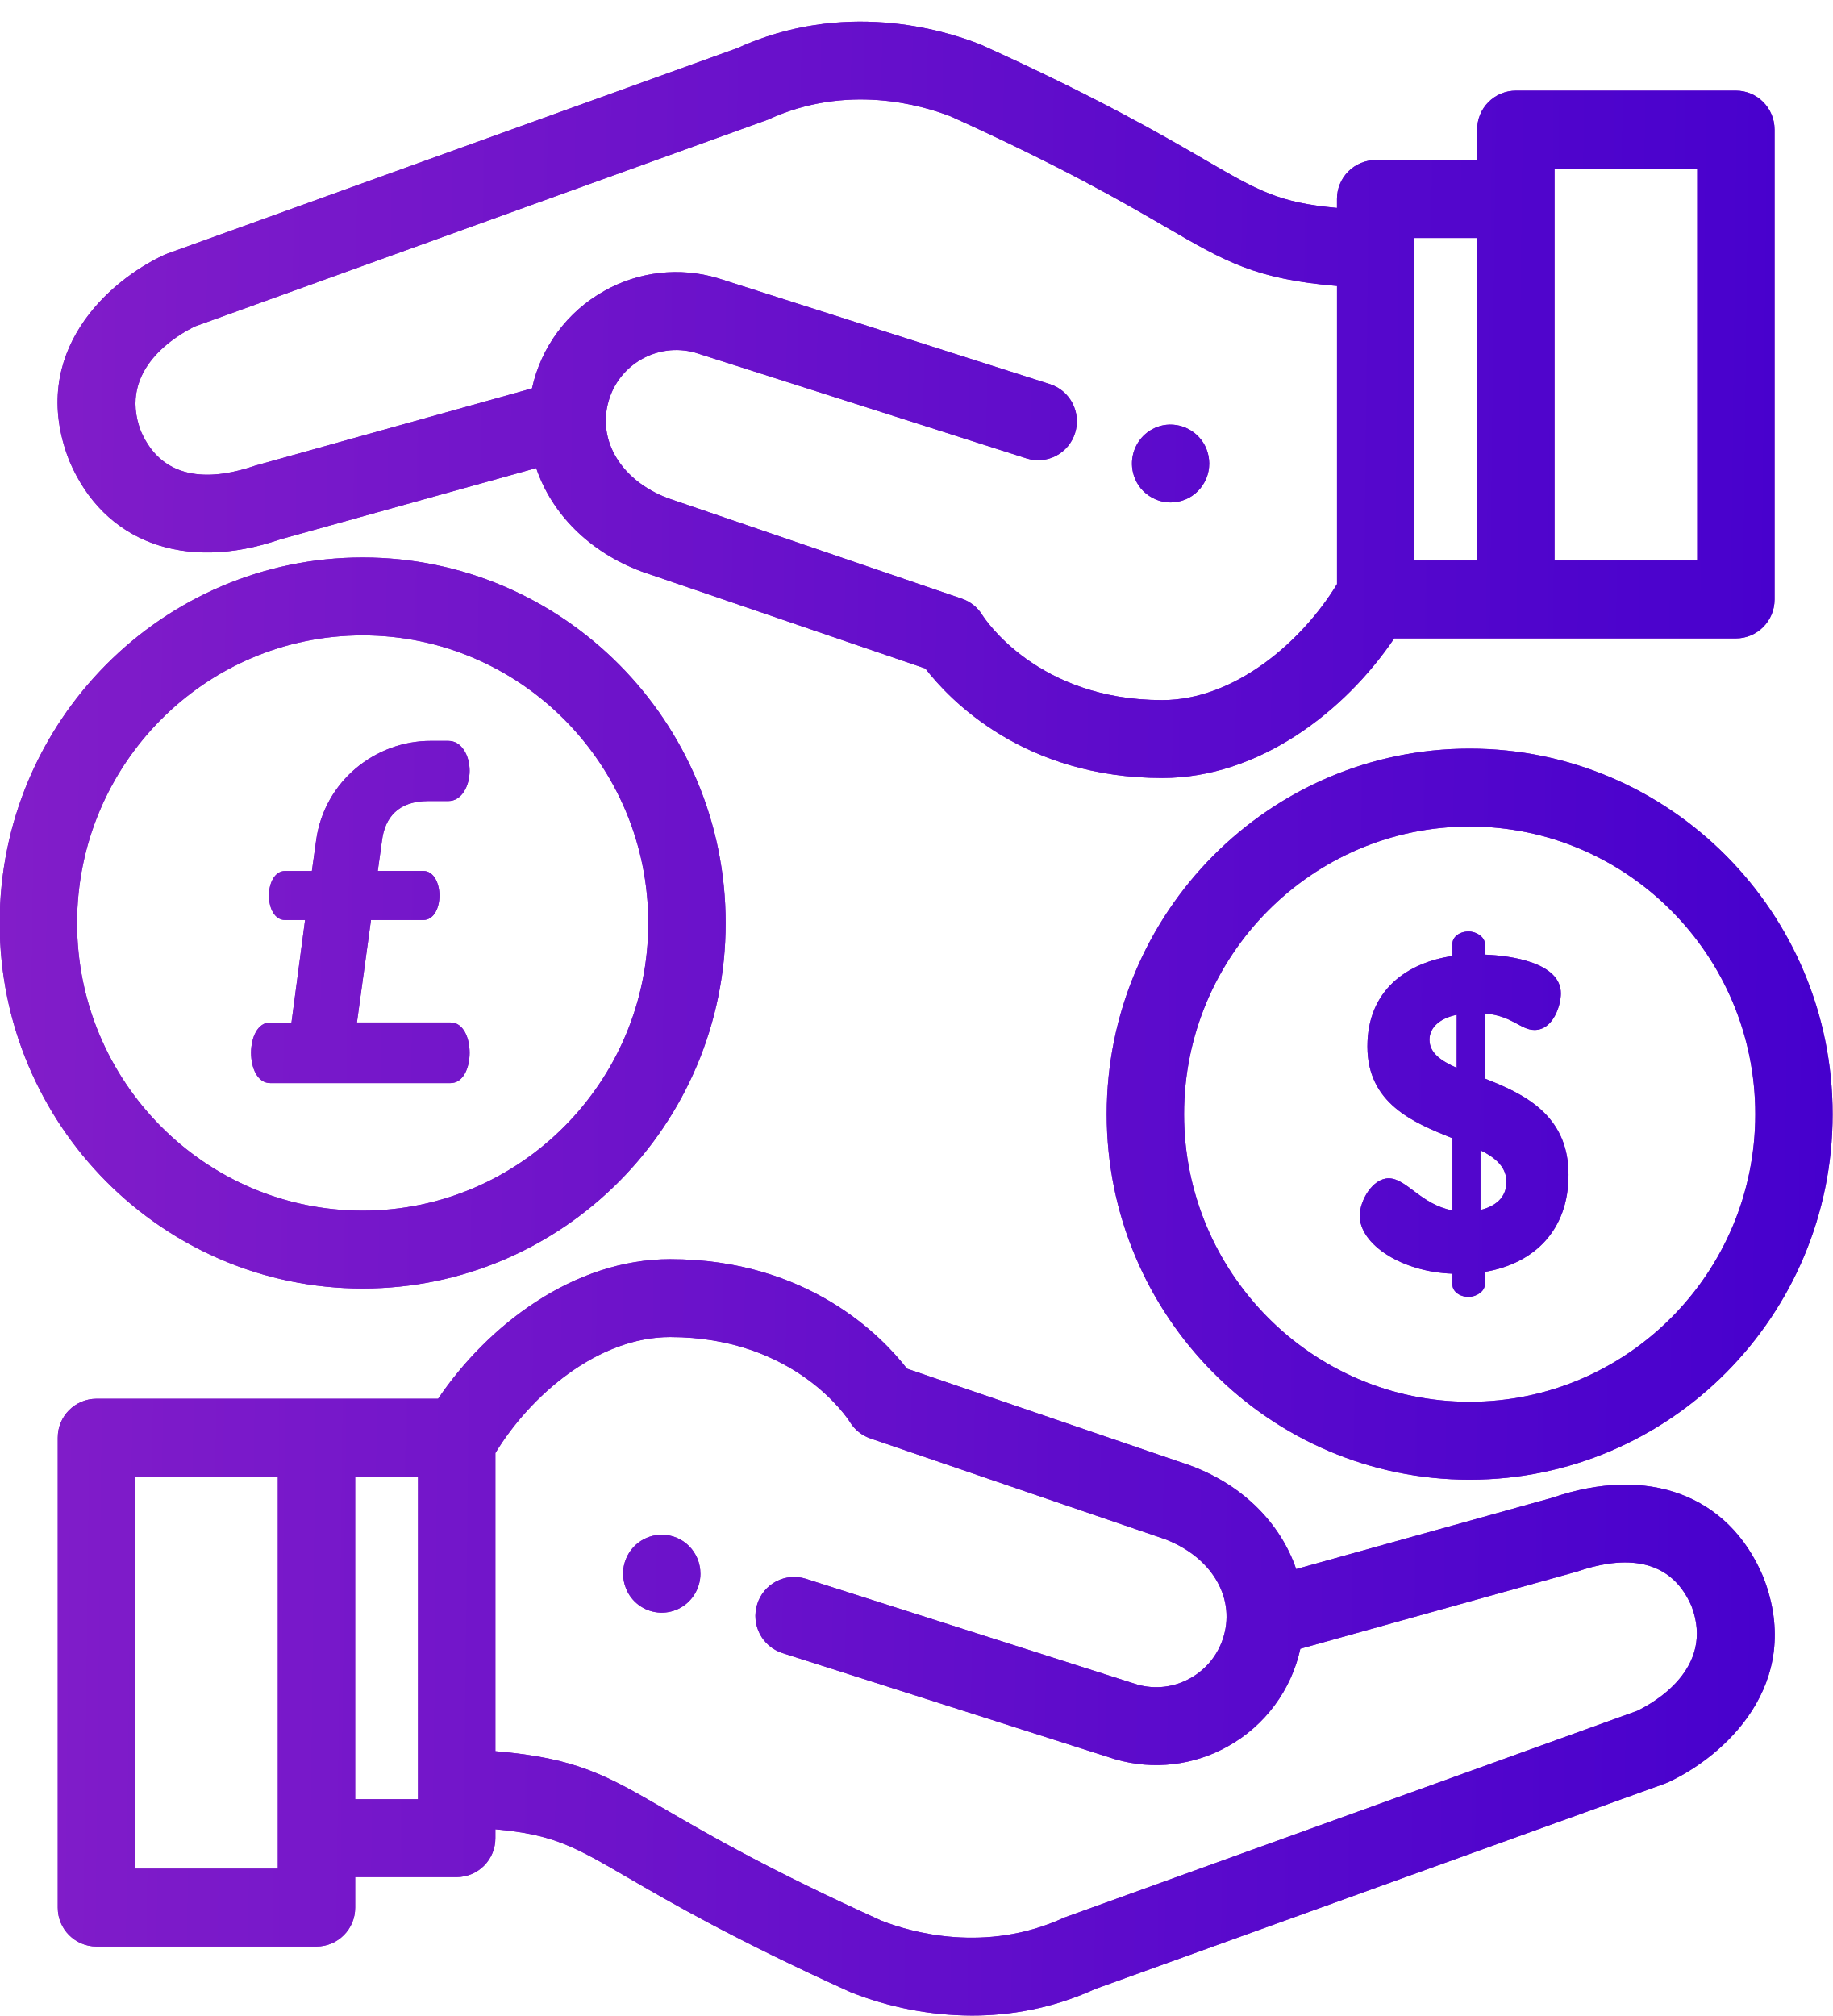
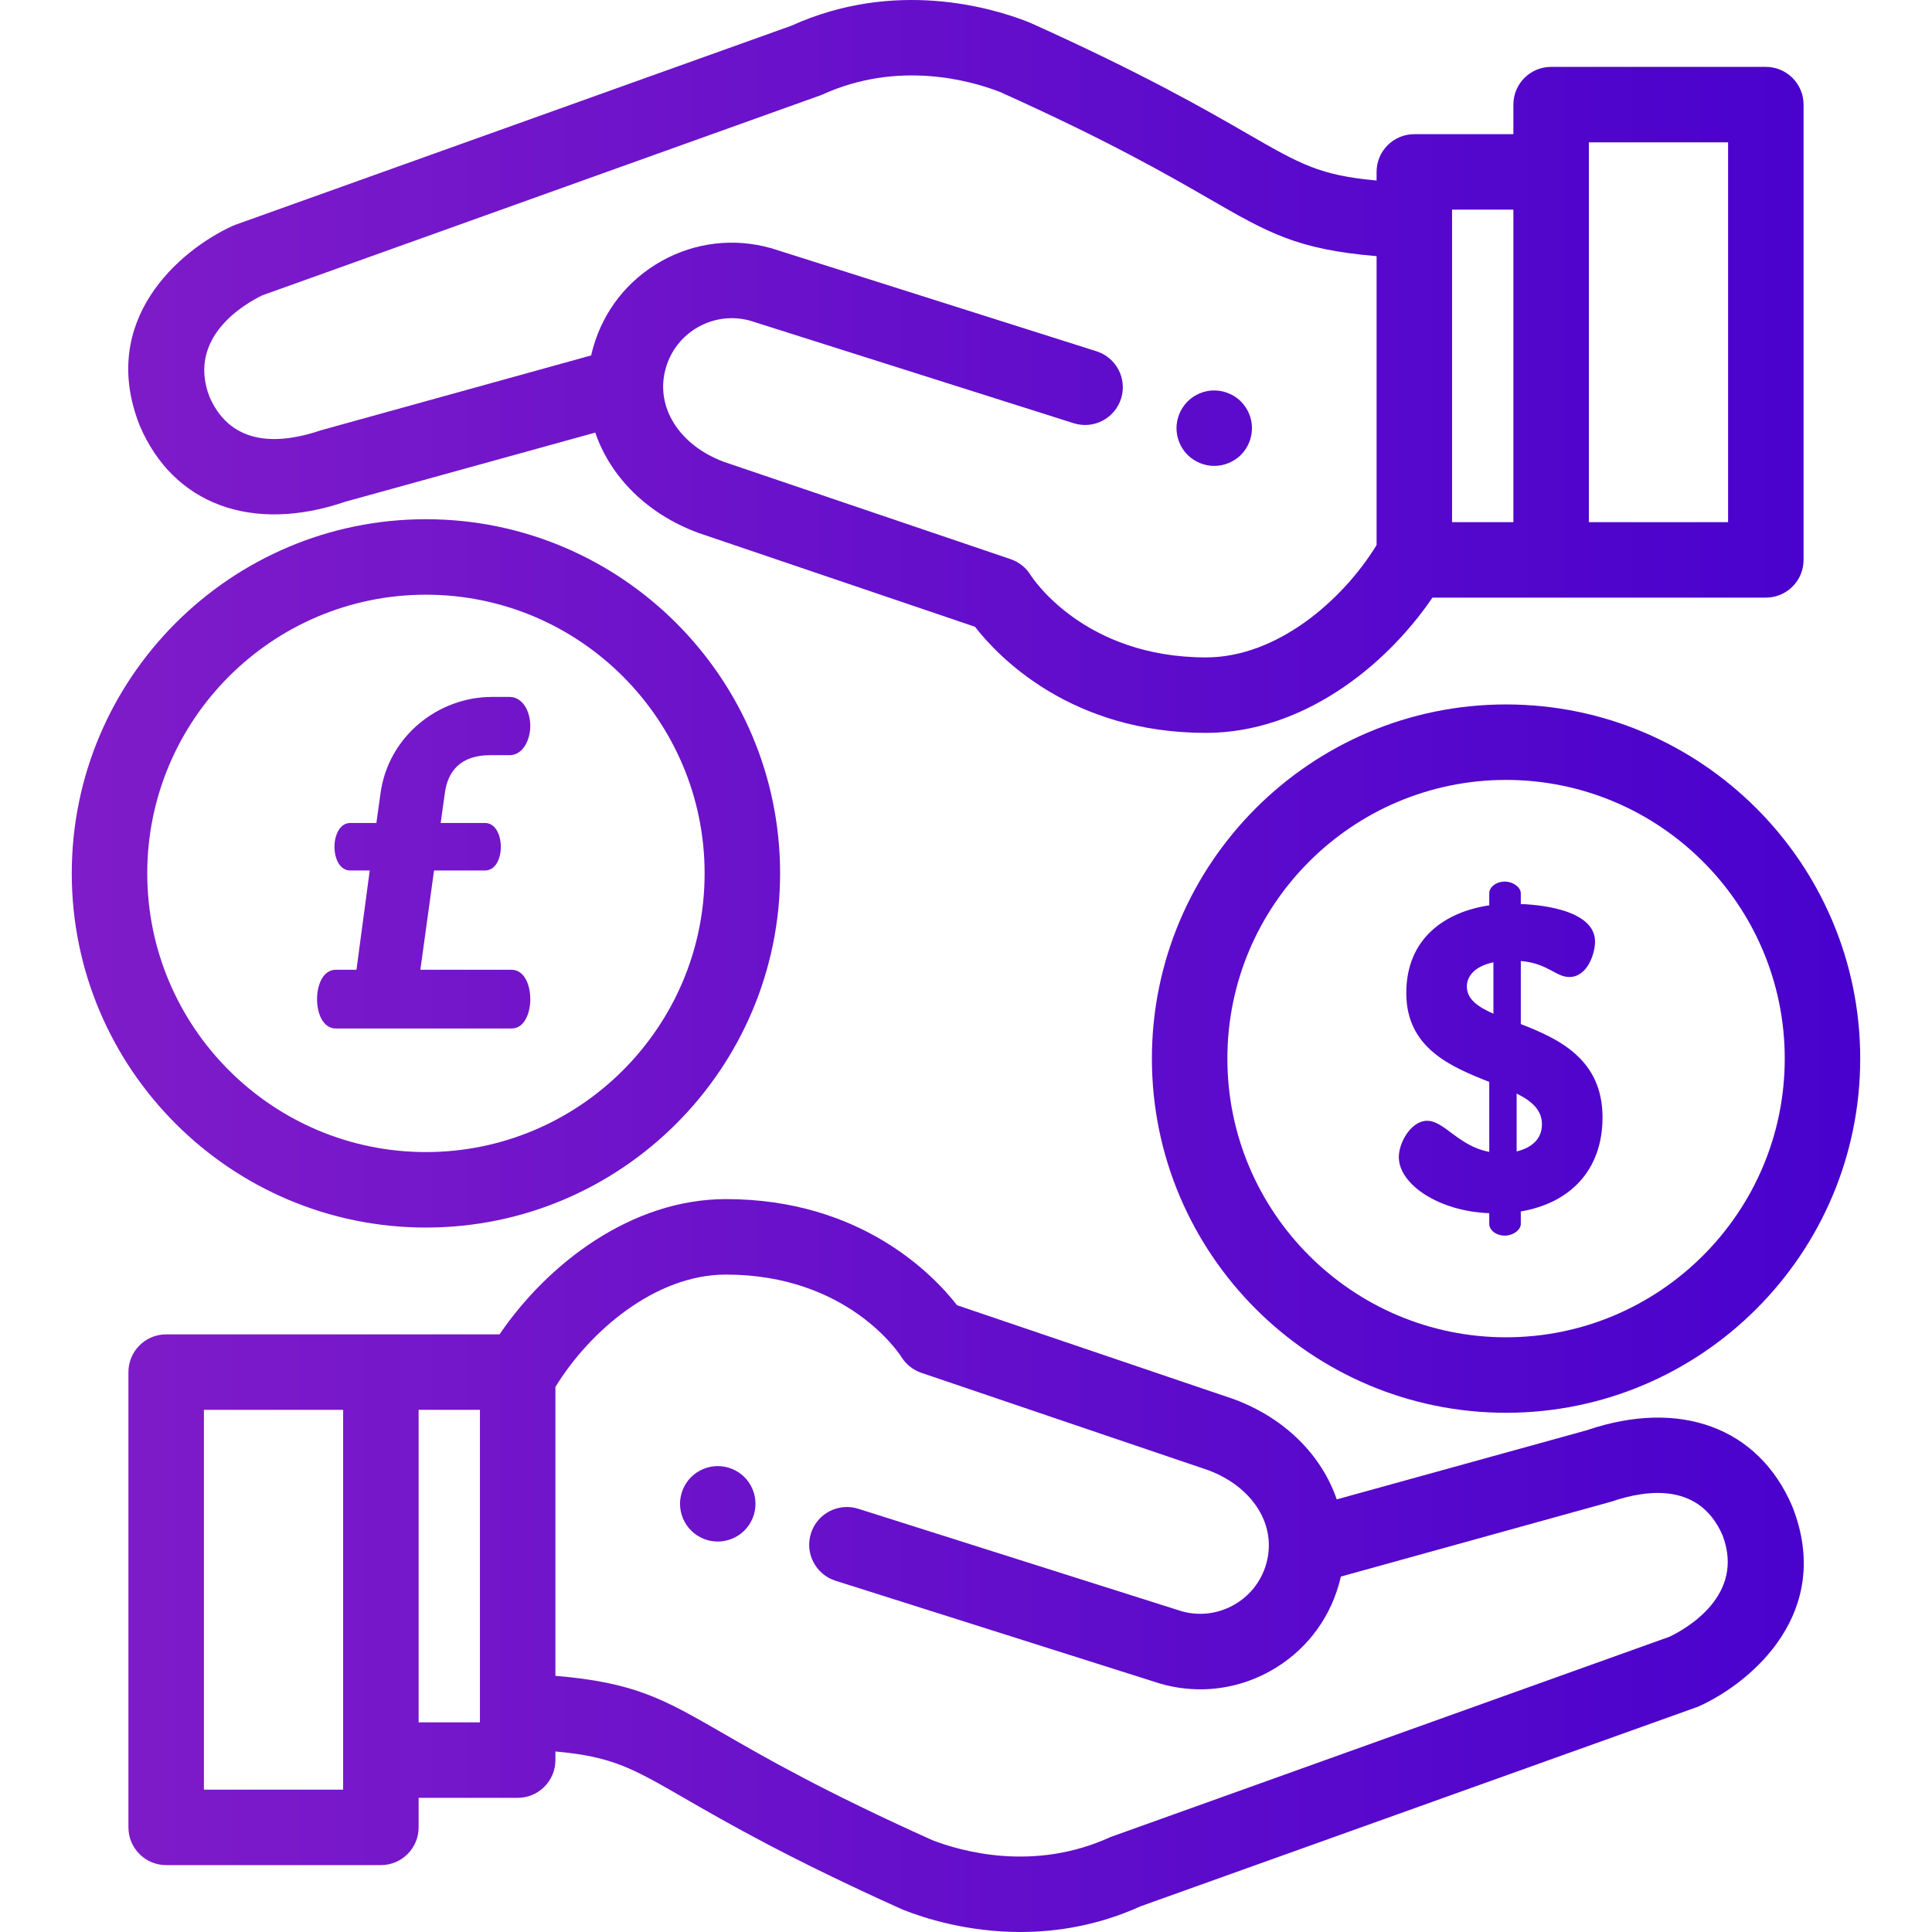
- <svg xmlns="http://www.w3.org/2000/svg" width="60" height="66" viewBox="0 0 60 66">
-   <defs>
-     <linearGradient id="yu9ta" x1="-.01" x2="59.99" y1="32.99" y2="33.71" gradientUnits="userSpaceOnUse">
-       <stop offset="0" stop-color="#821dc9" />
-       <stop offset="1" stop-color="#4600cd" />
-     </linearGradient>
-   </defs>
-   <g>
+ <svg xmlns="http://www.w3.org/2000/svg" viewBox="0 0 512.002 512.002">
+   <linearGradient id="gradient" gradientUnits="userSpaceOnUse">
+     <stop offset="0%" stop-color="#821DC9" />
+     <stop offset="100%" stop-color="#4600CD" />
+   </linearGradient>
+   <g fill="url(#gradient)">
    <g>
-       <path fill="#821dc9" d="M22.93 51.518a1.284 1.284 0 0 1-.213.708 1.26 1.26 0 0 1-2.222-.22 1.343 1.343 0 0 1-.098-.488 1.272 1.272 0 0 1 .098-.487 1.266 1.266 0 0 1 1.417-.762 1.256 1.256 0 0 1 .805.542 1.24 1.24 0 0 1 .188.459c.017.081.024.165.024.248zm16.657-36.343a1.281 1.281 0 0 1-.37.901 1.248 1.248 0 0 1-.411.276 1.28 1.28 0 0 1-.484.098 1.245 1.245 0 0 1-.485-.098 1.337 1.337 0 0 1-.411-.276 1.222 1.222 0 0 1-.273-.414 1.284 1.284 0 0 1 .273-1.388 1.27 1.27 0 0 1 .648-.35 1.274 1.274 0 0 1 1.417.763 1.312 1.312 0 0 1 .096.488zM54.61 58.348c-.034.016-.068.03-.102.042l-18.655 6.726c-1.423.65-2.81.87-4.035.87a10.863 10.863 0 0 1-3.974-.767c-3.788-1.716-5.892-2.937-7.283-3.745-1.782-1.035-2.432-1.412-4.344-1.587v.29a1.27 1.27 0 0 1-1.266 1.276h-3.324v.998a1.27 1.27 0 0 1-1.266 1.275H3.157a1.27 1.27 0 0 1-1.266-1.275V47.068a1.27 1.27 0 0 1 1.266-1.275h11.185c1.614-2.387 4.422-4.57 7.597-4.57 4.53 0 6.963 2.563 7.753 3.585l9.263 3.166a.702.702 0 0 1 .033.013c1.72.642 2.94 1.9 3.444 3.382l8.387-2.336c3.125-1.074 5.766-.092 6.893 2.565a.87.87 0 0 1 .016.038c1.365 3.526-1.318 5.878-3.118 6.712zM9.095 61.176V48.343H4.423v12.833zm4.59-12.833h-2.058v10.56h2.057zm41.691 4.239c-.752-1.742-2.447-1.58-3.738-1.135l-9.069 2.53a4.834 4.834 0 0 1-2.366 3.19 4.782 4.782 0 0 1-3.678.431l-.036-.01-10.874-3.47a1.277 1.277 0 0 1-.825-1.602 1.265 1.265 0 0 1 1.59-.83l10.854 3.464c.587.164 1.204.09 1.736-.21a2.303 2.303 0 0 0 1.096-1.394c.365-1.293-.433-2.591-1.943-3.162l-9.628-3.292a1.268 1.268 0 0 1-.672-.539c-.067-.107-1.8-2.78-5.884-2.78-2.375 0-4.58 1.918-5.722 3.797v9.76c2.671.228 3.63.785 5.608 1.934 1.425.827 3.375 1.96 7.029 3.615.962.377 3.412 1.09 5.99-.102.014-.007 18.754-6.768 18.754-6.768.531-.256 2.553-1.385 1.778-3.427zm2.719-48.34v15.383c0 .704-.568 1.275-1.267 1.275H45.643c-1.614 2.387-4.422 4.57-7.596 4.57-4.53 0-6.964-2.563-7.754-3.585l-9.263-3.166a1.174 1.174 0 0 1-.033-.012c-1.719-.643-2.94-1.9-3.443-3.383L9.166 17.66c-3.124 1.074-5.766.091-6.893-2.565a1.76 1.76 0 0 1-.015-.038C.893 11.53 3.575 9.179 5.376 8.345c.033-.015.067-.03.102-.042l18.654-6.726c3.469-1.582 6.715-.617 7.953-.126l.056.024c3.788 1.715 5.892 2.936 7.284 3.745 1.781 1.034 2.431 1.412 4.343 1.587v-.291a1.27 1.27 0 0 1 1.267-1.276h3.323v-.998a1.27 1.27 0 0 1 1.267-1.275h7.203c.7 0 1.266.57 1.267 1.275zM43.769 19.123v-9.76c-2.672-.228-3.63-.785-5.609-1.934-1.425-.827-3.375-1.96-7.028-3.615-.962-.377-3.413-1.09-5.99.102-.016.008-18.754 6.768-18.754 6.768-.531.256-2.554 1.385-1.778 3.427.751 1.742 2.446 1.58 3.738 1.135l9.068-2.53a4.834 4.834 0 0 1 2.366-3.19 4.776 4.776 0 0 1 3.715-.42l10.873 3.47c.667.213 1.036.93.825 1.6a1.265 1.265 0 0 1-1.59.831l-10.853-3.464a2.305 2.305 0 0 0-2.832 1.603c-.366 1.294.433 2.592 1.942 3.163L31.49 19.6c.28.096.517.287.672.54.068.107 1.8 2.78 5.885 2.78 2.374 0 4.58-1.918 5.722-3.797zm4.59-11.332H46.3V18.35h2.057zm7.203-2.273h-4.671V18.35h4.671zm-31.806 24.7c0 6.598-5.33 11.966-11.883 11.966C5.32 42.184-.01 36.816-.01 30.218c0-6.599 5.33-11.967 11.883-11.967 6.552 0 11.883 5.368 11.883 11.967zm-2.533 0c0-5.193-4.194-9.417-9.35-9.417s-9.35 4.224-9.35 9.417c0 5.192 4.194 9.416 9.35 9.416s9.35-4.224 9.35-9.416zm-5.849 4.248c0 .496-.209.992-.626.992H8.846c-.418 0-.627-.496-.627-.992 0-.495.21-.991.627-.991h.696l.445-3.356h-.654c-.348 0-.529-.394-.529-.802 0-.394.181-.802.53-.802h.876l.14-1.007c.264-1.926 1.934-3.253 3.743-3.253h.585c.446 0 .696.496.696.977s-.25.992-.696.992h-.654c-.988 0-1.42.54-1.517 1.284l-.14 1.006h1.49c.348 0 .529.409.529.803 0 .408-.181.802-.53.802h-1.711l-.46 3.355h3.063c.417 0 .626.497.626.992zm44.621 2.01c0 6.598-5.33 11.967-11.882 11.967-6.553 0-11.883-5.369-11.883-11.967 0-6.599 5.33-11.967 11.883-11.967 6.552 0 11.882 5.368 11.882 11.967zm-2.532 0c0-5.192-4.195-9.417-9.35-9.417-5.156 0-9.35 4.225-9.35 9.417s4.194 9.416 9.35 9.416c5.155 0 9.35-4.224 9.35-9.416zm-6.114 1.984c0 1.809-1.113 2.903-2.742 3.18v.423c0 .204-.264.394-.529.394-.306 0-.529-.19-.529-.394v-.365c-1.67-.058-3.035-.963-3.035-1.896 0-.496.418-1.226.947-1.226.585 0 1.058.861 2.088 1.05v-2.363c-1.28-.51-2.784-1.137-2.784-3.004 0-1.853 1.309-2.743 2.784-2.962v-.408c0-.205.223-.394.529-.394.265 0 .53.19.53.394v.364c.862.03 2.49.263 2.49 1.27 0 .393-.25 1.196-.862 1.196-.46 0-.724-.467-1.629-.54v2.13c1.267.496 2.742 1.182 2.742 3.15zm-3.66-5.238c-.627.132-.892.467-.892.817 0 .424.362.686.891.92zm1.628 5.471c0-.482-.348-.788-.85-1.036v1.955c.474-.117.85-.394.85-.919z" />
-       <path fill="url(#yu9ta)" d="M22.93 51.518a1.284 1.284 0 0 1-.213.708 1.26 1.26 0 0 1-2.222-.22 1.343 1.343 0 0 1-.098-.488 1.272 1.272 0 0 1 .098-.487 1.266 1.266 0 0 1 1.417-.762 1.256 1.256 0 0 1 .805.542 1.24 1.24 0 0 1 .188.459c.017.081.024.165.024.248zm16.657-36.343a1.281 1.281 0 0 1-.37.901 1.248 1.248 0 0 1-.411.276 1.28 1.28 0 0 1-.484.098 1.245 1.245 0 0 1-.485-.098 1.337 1.337 0 0 1-.411-.276 1.222 1.222 0 0 1-.273-.414 1.284 1.284 0 0 1 .273-1.388 1.27 1.27 0 0 1 .648-.35 1.274 1.274 0 0 1 1.417.763 1.312 1.312 0 0 1 .096.488zM54.61 58.348c-.034.016-.068.03-.102.042l-18.655 6.726c-1.423.65-2.81.87-4.035.87a10.863 10.863 0 0 1-3.974-.767c-3.788-1.716-5.892-2.937-7.283-3.745-1.782-1.035-2.432-1.412-4.344-1.587v.29a1.27 1.27 0 0 1-1.266 1.276h-3.324v.998a1.27 1.27 0 0 1-1.266 1.275H3.157a1.27 1.27 0 0 1-1.266-1.275V47.068a1.27 1.27 0 0 1 1.266-1.275h11.185c1.614-2.387 4.422-4.57 7.597-4.57 4.53 0 6.963 2.563 7.753 3.585l9.263 3.166a.702.702 0 0 1 .033.013c1.72.642 2.94 1.9 3.444 3.382l8.387-2.336c3.125-1.074 5.766-.092 6.893 2.565a.87.87 0 0 1 .016.038c1.365 3.526-1.318 5.878-3.118 6.712zM9.095 61.176V48.343H4.423v12.833zm4.59-12.833h-2.058v10.56h2.057zm41.691 4.239c-.752-1.742-2.447-1.58-3.738-1.135l-9.069 2.53a4.834 4.834 0 0 1-2.366 3.19 4.782 4.782 0 0 1-3.678.431l-.036-.01-10.874-3.47a1.277 1.277 0 0 1-.825-1.602 1.265 1.265 0 0 1 1.59-.83l10.854 3.464c.587.164 1.204.09 1.736-.21a2.303 2.303 0 0 0 1.096-1.394c.365-1.293-.433-2.591-1.943-3.162l-9.628-3.292a1.268 1.268 0 0 1-.672-.539c-.067-.107-1.8-2.78-5.884-2.78-2.375 0-4.58 1.918-5.722 3.797v9.76c2.671.228 3.63.785 5.608 1.934 1.425.827 3.375 1.96 7.029 3.615.962.377 3.412 1.09 5.99-.102.014-.007 18.754-6.768 18.754-6.768.531-.256 2.553-1.385 1.778-3.427zm2.719-48.34v15.383c0 .704-.568 1.275-1.267 1.275H45.643c-1.614 2.387-4.422 4.57-7.596 4.57-4.53 0-6.964-2.563-7.754-3.585l-9.263-3.166a1.174 1.174 0 0 1-.033-.012c-1.719-.643-2.94-1.9-3.443-3.383L9.166 17.66c-3.124 1.074-5.766.091-6.893-2.565a1.76 1.76 0 0 1-.015-.038C.893 11.53 3.575 9.179 5.376 8.345c.033-.015.067-.03.102-.042l18.654-6.726c3.469-1.582 6.715-.617 7.953-.126l.056.024c3.788 1.715 5.892 2.936 7.284 3.745 1.781 1.034 2.431 1.412 4.343 1.587v-.291a1.27 1.27 0 0 1 1.267-1.276h3.323v-.998a1.27 1.27 0 0 1 1.267-1.275h7.203c.7 0 1.266.57 1.267 1.275zM43.769 19.123v-9.76c-2.672-.228-3.63-.785-5.609-1.934-1.425-.827-3.375-1.96-7.028-3.615-.962-.377-3.413-1.09-5.99.102-.016.008-18.754 6.768-18.754 6.768-.531.256-2.554 1.385-1.778 3.427.751 1.742 2.446 1.58 3.738 1.135l9.068-2.53a4.834 4.834 0 0 1 2.366-3.19 4.776 4.776 0 0 1 3.715-.42l10.873 3.47c.667.213 1.036.93.825 1.6a1.265 1.265 0 0 1-1.59.831l-10.853-3.464a2.305 2.305 0 0 0-2.832 1.603c-.366 1.294.433 2.592 1.942 3.163L31.49 19.6c.28.096.517.287.672.54.068.107 1.8 2.78 5.885 2.78 2.374 0 4.58-1.918 5.722-3.797zm4.59-11.332H46.3V18.35h2.057zm7.203-2.273h-4.671V18.35h4.671zm-31.806 24.7c0 6.598-5.33 11.966-11.883 11.966C5.32 42.184-.01 36.816-.01 30.218c0-6.599 5.33-11.967 11.883-11.967 6.552 0 11.883 5.368 11.883 11.967zm-2.533 0c0-5.193-4.194-9.417-9.35-9.417s-9.35 4.224-9.35 9.417c0 5.192 4.194 9.416 9.35 9.416s9.35-4.224 9.35-9.416zm-5.849 4.248c0 .496-.209.992-.626.992H8.846c-.418 0-.627-.496-.627-.992 0-.495.21-.991.627-.991h.696l.445-3.356h-.654c-.348 0-.529-.394-.529-.802 0-.394.181-.802.53-.802h.876l.14-1.007c.264-1.926 1.934-3.253 3.743-3.253h.585c.446 0 .696.496.696.977s-.25.992-.696.992h-.654c-.988 0-1.42.54-1.517 1.284l-.14 1.006h1.49c.348 0 .529.409.529.803 0 .408-.181.802-.53.802h-1.711l-.46 3.355h3.063c.417 0 .626.497.626.992zm44.621 2.01c0 6.598-5.33 11.967-11.882 11.967-6.553 0-11.883-5.369-11.883-11.967 0-6.599 5.33-11.967 11.883-11.967 6.552 0 11.882 5.368 11.882 11.967zm-2.532 0c0-5.192-4.195-9.417-9.35-9.417-5.156 0-9.35 4.225-9.35 9.417s4.194 9.416 9.35 9.416c5.155 0 9.35-4.224 9.35-9.416zm-6.114 1.984c0 1.809-1.113 2.903-2.742 3.18v.423c0 .204-.264.394-.529.394-.306 0-.529-.19-.529-.394v-.365c-1.67-.058-3.035-.963-3.035-1.896 0-.496.418-1.226.947-1.226.585 0 1.058.861 2.088 1.05v-2.363c-1.28-.51-2.784-1.137-2.784-3.004 0-1.853 1.309-2.743 2.784-2.962v-.408c0-.205.223-.394.529-.394.265 0 .53.19.53.394v.364c.862.03 2.49.263 2.49 1.27 0 .393-.25 1.196-.862 1.196-.46 0-.724-.467-1.629-.54v2.13c1.267.496 2.742 1.182 2.742 3.15zm-3.66-5.238c-.627.132-.892.467-.892.817 0 .424.362.686.891.92zm1.628 5.471c0-.482-.348-.788-.85-1.036v1.955c.474-.117.85-.394.85-.919z" />
+       <g>
+         <path d="M200.021,396.576c-0.13-0.64-0.32-1.27-0.57-1.87c-0.25-0.611-0.56-1.19-0.92-1.73c-0.36-0.55-0.78-1.06-1.24-1.52    c-0.46-0.46-0.98-0.88-1.52-1.24c-0.55-0.359-1.13-0.67-1.73-0.92s-1.23-0.439-1.87-0.569c-1.29-0.261-2.62-0.261-3.911,0    c-0.64,0.13-1.27,0.319-1.87,0.569s-1.18,0.561-1.73,0.92c-0.54,0.36-1.06,0.78-1.52,1.24c-0.46,0.459-0.88,0.969-1.24,1.52    c-0.36,0.54-0.67,1.12-0.92,1.73c-0.25,0.599-0.44,1.23-0.57,1.87s-0.2,1.3-0.2,1.95c0,0.649,0.07,1.31,0.2,1.96    c0.13,0.63,0.32,1.26,0.57,1.87c0.25,0.6,0.56,1.18,0.92,1.72c0.36,0.55,0.78,1.06,1.24,1.52c0.46,0.471,0.98,0.881,1.52,1.25    c0.55,0.361,1.13,0.671,1.73,0.921s1.23,0.439,1.87,0.569c0.65,0.13,1.3,0.19,1.96,0.19c2.63,0,5.211-1.06,7.061-2.931    c0.46-0.46,0.88-0.97,1.25-1.52c0.36-0.54,0.67-1.12,0.92-1.72c0.25-0.61,0.44-1.24,0.57-1.87c0.13-0.65,0.19-1.311,0.19-1.96    C200.211,397.876,200.151,397.216,200.021,396.576z" />
+       </g>
+     </g>
+     <g>
+       <g>
+         <path d="M331.594,111.515c-0.13-0.641-0.32-1.261-0.57-1.87c-0.25-0.601-0.56-1.18-0.92-1.72c-0.36-0.551-0.78-1.061-1.24-1.521    c-2.33-2.33-5.781-3.391-9.032-2.74c-0.64,0.13-1.269,0.32-1.869,0.57s-1.18,0.56-1.73,0.92c-0.541,0.37-1.06,0.78-1.52,1.25    c-0.46,0.46-0.881,0.97-1.24,1.521c-0.36,0.54-0.67,1.119-0.92,1.72c-0.25,0.609-0.44,1.229-0.57,1.87    c-0.13,0.649-0.2,1.31-0.2,1.96c0,0.649,0.07,1.309,0.2,1.95c0.13,0.64,0.32,1.269,0.57,1.869c0.25,0.6,0.56,1.19,0.92,1.73    c0.359,0.55,0.78,1.06,1.24,1.52s0.98,0.881,1.52,1.24c0.549,0.36,1.129,0.67,1.73,0.92c0.599,0.25,1.229,0.44,1.869,0.57    c0.65,0.13,1.301,0.2,1.961,0.2c0.65,0,1.3-0.07,1.949-0.2c0.64-0.13,1.27-0.32,1.87-0.57c0.6-0.25,1.18-0.56,1.73-0.92    c0.54-0.359,1.06-0.78,1.52-1.24s0.88-0.97,1.24-1.52c0.36-0.54,0.67-1.12,0.92-1.73c0.25-0.599,0.44-1.229,0.57-1.869    c0.129-0.64,0.189-1.301,0.189-1.95C331.783,112.825,331.724,112.165,331.594,111.515z" />
+       </g>
+     </g>
+     <g>
+       <g>
+         <path d="M475.071,399.452c-0.039-0.1-0.08-0.199-0.122-0.298c-8.904-20.84-29.768-28.546-54.449-20.118l-66.249,18.319    c-3.978-11.624-13.621-21.492-27.196-26.529c-0.088-0.033-0.176-0.064-0.265-0.095l-73.166-24.832    c-6.24-8.019-25.458-28.123-61.24-28.123c-25.076,0-47.257,17.125-59.999,35.844H44.037c-5.524,0-10.002,4.479-10.002,10.002    v120.653c0,5.523,4.478,10.002,10.002,10.002h56.899c5.524,0,10.002-4.479,10.002-10.002v-7.829h26.252    c5.524,0,10.002-4.479,10.002-10.002v-2.281c15.101,1.371,20.237,4.332,34.307,12.446c10.995,6.34,27.609,15.921,57.532,29.373    c0.145,0.065,0.292,0.127,0.439,0.186c5.768,2.269,17.045,5.834,30.95,5.834c9.677-0.001,20.625-1.727,31.869-6.821    l147.345-52.755c0.273-0.099,0.543-0.208,0.808-0.33C464.662,445.553,485.85,427.105,475.071,399.452z M90.934,474.272    L90.934,474.272H54.039V373.624h36.896V474.272z M127.188,456.441h-16.25v-82.818h16.25V456.441z M442.447,433.749    c0,0-148.014,53.026-148.132,53.08c-20.355,9.355-39.711,3.76-47.309,0.806c-28.858-12.984-44.262-21.867-55.516-28.357    c-15.624-9.01-23.199-13.378-44.3-15.165v-76.557c9.025-14.732,26.441-29.776,45.195-29.776c32.266,0,45.945,20.962,46.48,21.804    c1.221,1.984,3.098,3.482,5.305,4.231l76.051,25.812c11.922,4.479,18.229,14.664,15.344,24.809    c-1.33,4.68-4.403,8.561-8.653,10.929c-4.209,2.347-9.075,2.932-13.718,1.645l-85.729-27.168    c-5.267-1.667-10.888,1.248-12.556,6.514c-1.668,5.266,1.247,10.887,6.513,12.556l85.888,27.218    c0.095,0.029,0.189,0.059,0.285,0.085c3.469,0.986,6.999,1.475,10.51,1.475c6.425,0,12.778-1.636,18.545-4.851    c8.917-4.969,15.365-13.112,18.156-22.931c0.199-0.699,0.376-1.398,0.534-2.096l71.628-19.844    c10.201-3.487,23.589-4.759,29.525,8.901C462.617,422.888,446.645,431.743,442.447,433.749z" />
+       </g>
+     </g>
+     <g>
+       <g>
+         <path d="M467.963,17.724h-56.899c-5.524,0-10.002,4.478-10.002,10.002v7.829h-26.251c-5.523,0-10.002,4.479-10.002,10.002v2.282    c-15.101-1.371-20.238-4.333-34.308-12.446c-10.994-6.34-27.609-15.921-57.532-29.373c-0.145-0.065-0.291-0.127-0.44-0.186    c-9.781-3.85-35.419-11.424-62.816,0.986L62.368,59.577c-0.274,0.099-0.543,0.209-0.808,0.33    c-14.22,6.541-35.408,24.989-24.629,52.641c0.039,0.1,0.079,0.199,0.121,0.298c8.905,20.838,29.768,28.547,54.449,20.118    l66.249-18.319c3.978,11.624,13.621,21.493,27.195,26.529c0.088,0.033,0.176,0.064,0.265,0.095l73.166,24.832    c6.24,8.019,25.457,28.123,61.239,28.123c25.075,0,47.255-17.125,59.999-35.844h88.35c5.523,0,10.002-4.479,10.002-10.002V27.726    C477.965,22.202,473.486,17.724,467.963,17.724z M364.812,144.444c-9.025,14.733-26.441,29.776-45.196,29.776    c-32.266,0-45.944-20.962-46.48-21.804c-1.221-1.984-3.098-3.482-5.305-4.231l-76.051-25.812    c-11.922-4.479-18.23-14.664-15.345-24.809c1.331-4.68,4.404-8.562,8.654-10.929c4.211-2.348,9.079-2.931,13.718-1.645    l85.729,27.168c5.264,1.668,10.887-1.248,12.556-6.514c1.668-5.266-1.247-10.887-6.514-12.556l-85.884-27.216    c-0.095-0.029-0.19-0.059-0.286-0.085c-9.819-2.792-20.138-1.595-29.055,3.376c-8.918,4.969-15.366,13.112-18.157,22.931    c-0.199,0.699-0.376,1.398-0.534,2.097l-71.627,19.844c-10.202,3.484-23.589,4.758-29.524-8.901    c-6.125-16.022,9.848-24.876,14.046-26.883c0,0,148.004-53.023,148.131-53.08c20.356-9.356,39.713-3.76,47.308-0.806    c28.858,12.984,44.262,21.867,55.517,28.357c15.623,9.01,23.199,13.378,44.3,15.165V144.444z M401.064,138.377h-16.249V55.559    h16.249V138.377z M457.963,138.377h-36.896V37.728h36.896V138.377z" />
+       </g>
+     </g>
+     <g>
+       <g>
+         <path d="M112.879,137.599c-51.753,0-93.858,42.106-93.858,93.859s42.105,93.858,93.858,93.858s93.859-42.105,93.858-93.858    C206.737,179.704,164.633,137.599,112.879,137.599z M112.879,305.312c-40.723,0-73.854-33.131-73.854-73.854    c0-40.724,33.131-73.855,73.854-73.855c40.724,0,73.855,33.131,73.854,73.855C186.734,272.181,153.603,305.312,112.879,305.312z" />
+       </g>
+     </g>
+     <g>
+       <g>
+         <path d="M135.587,257.002H111.4l3.628-26.316h13.522c2.748,0,4.178-3.09,4.178-6.293c0-3.09-1.429-6.293-4.178-6.293h-11.764    l1.099-7.895c0.77-5.835,4.178-10.068,11.984-10.068h5.167c3.519,0,5.498-4.005,5.498-7.78c0-3.775-1.979-7.665-5.498-7.665    h-4.618c-14.293,0-27.486,10.412-29.574,25.515l-1.1,7.895h-6.926c-2.749,0-4.178,3.204-4.178,6.293    c0,3.204,1.429,6.293,4.178,6.293h5.167l-3.519,26.316h-5.497c-3.299,0-4.948,3.89-4.948,7.779c0,3.89,1.649,7.78,4.948,7.78    h46.616c3.299,0,4.948-3.89,4.948-7.78C140.533,260.894,138.884,257.003,135.587,257.002z" />
+       </g>
+     </g>
+     <g>
+       <g>
+         <path d="M399.123,186.685c-51.753,0-93.858,42.106-93.858,93.859s42.105,93.858,93.858,93.858    c51.753,0,93.858-42.105,93.858-93.858S450.876,186.685,399.123,186.685z M399.123,354.398c-40.723,0-73.854-33.131-73.854-73.854    c0-40.724,33.131-73.855,73.854-73.855s73.854,33.131,73.854,73.855C472.977,321.267,439.846,354.398,399.123,354.398z" />
+       </g>
+     </g>
+     <g>
+       <g>
+         <path d="M403.03,271.391v-16.704c7.145,0.572,9.235,4.233,12.863,4.233c4.837,0,6.815-6.294,6.815-9.383    c0-7.893-12.863-9.725-19.68-9.955v-2.859c0-1.602-2.089-3.089-4.179-3.089c-2.418,0-4.178,1.486-4.178,3.089v3.204    c-11.653,1.717-21.989,8.695-21.989,23.227c0,14.645,11.875,19.564,21.989,23.568v18.536c-8.135-1.488-11.874-8.237-16.491-8.237    c-4.178,0-7.477,5.719-7.477,9.611c0,7.321,10.776,14.415,23.968,14.874h0.001v2.86c0,1.602,1.759,3.089,4.178,3.089    c2.089,0,4.179-1.486,4.179-3.089v-3.319c12.863-2.172,21.658-10.754,21.658-24.942    C424.688,280.659,413.034,275.281,403.03,271.391z M395.771,268.643c-4.178-1.83-7.036-3.89-7.036-7.208    c0-2.745,2.089-5.376,7.036-6.407V268.643z M401.927,305.142v-15.331c3.958,1.944,6.707,4.347,6.706,8.122    C408.634,302.053,405.666,304.228,401.927,305.142z" />
+       </g>
    </g>
  </g>
</svg>
